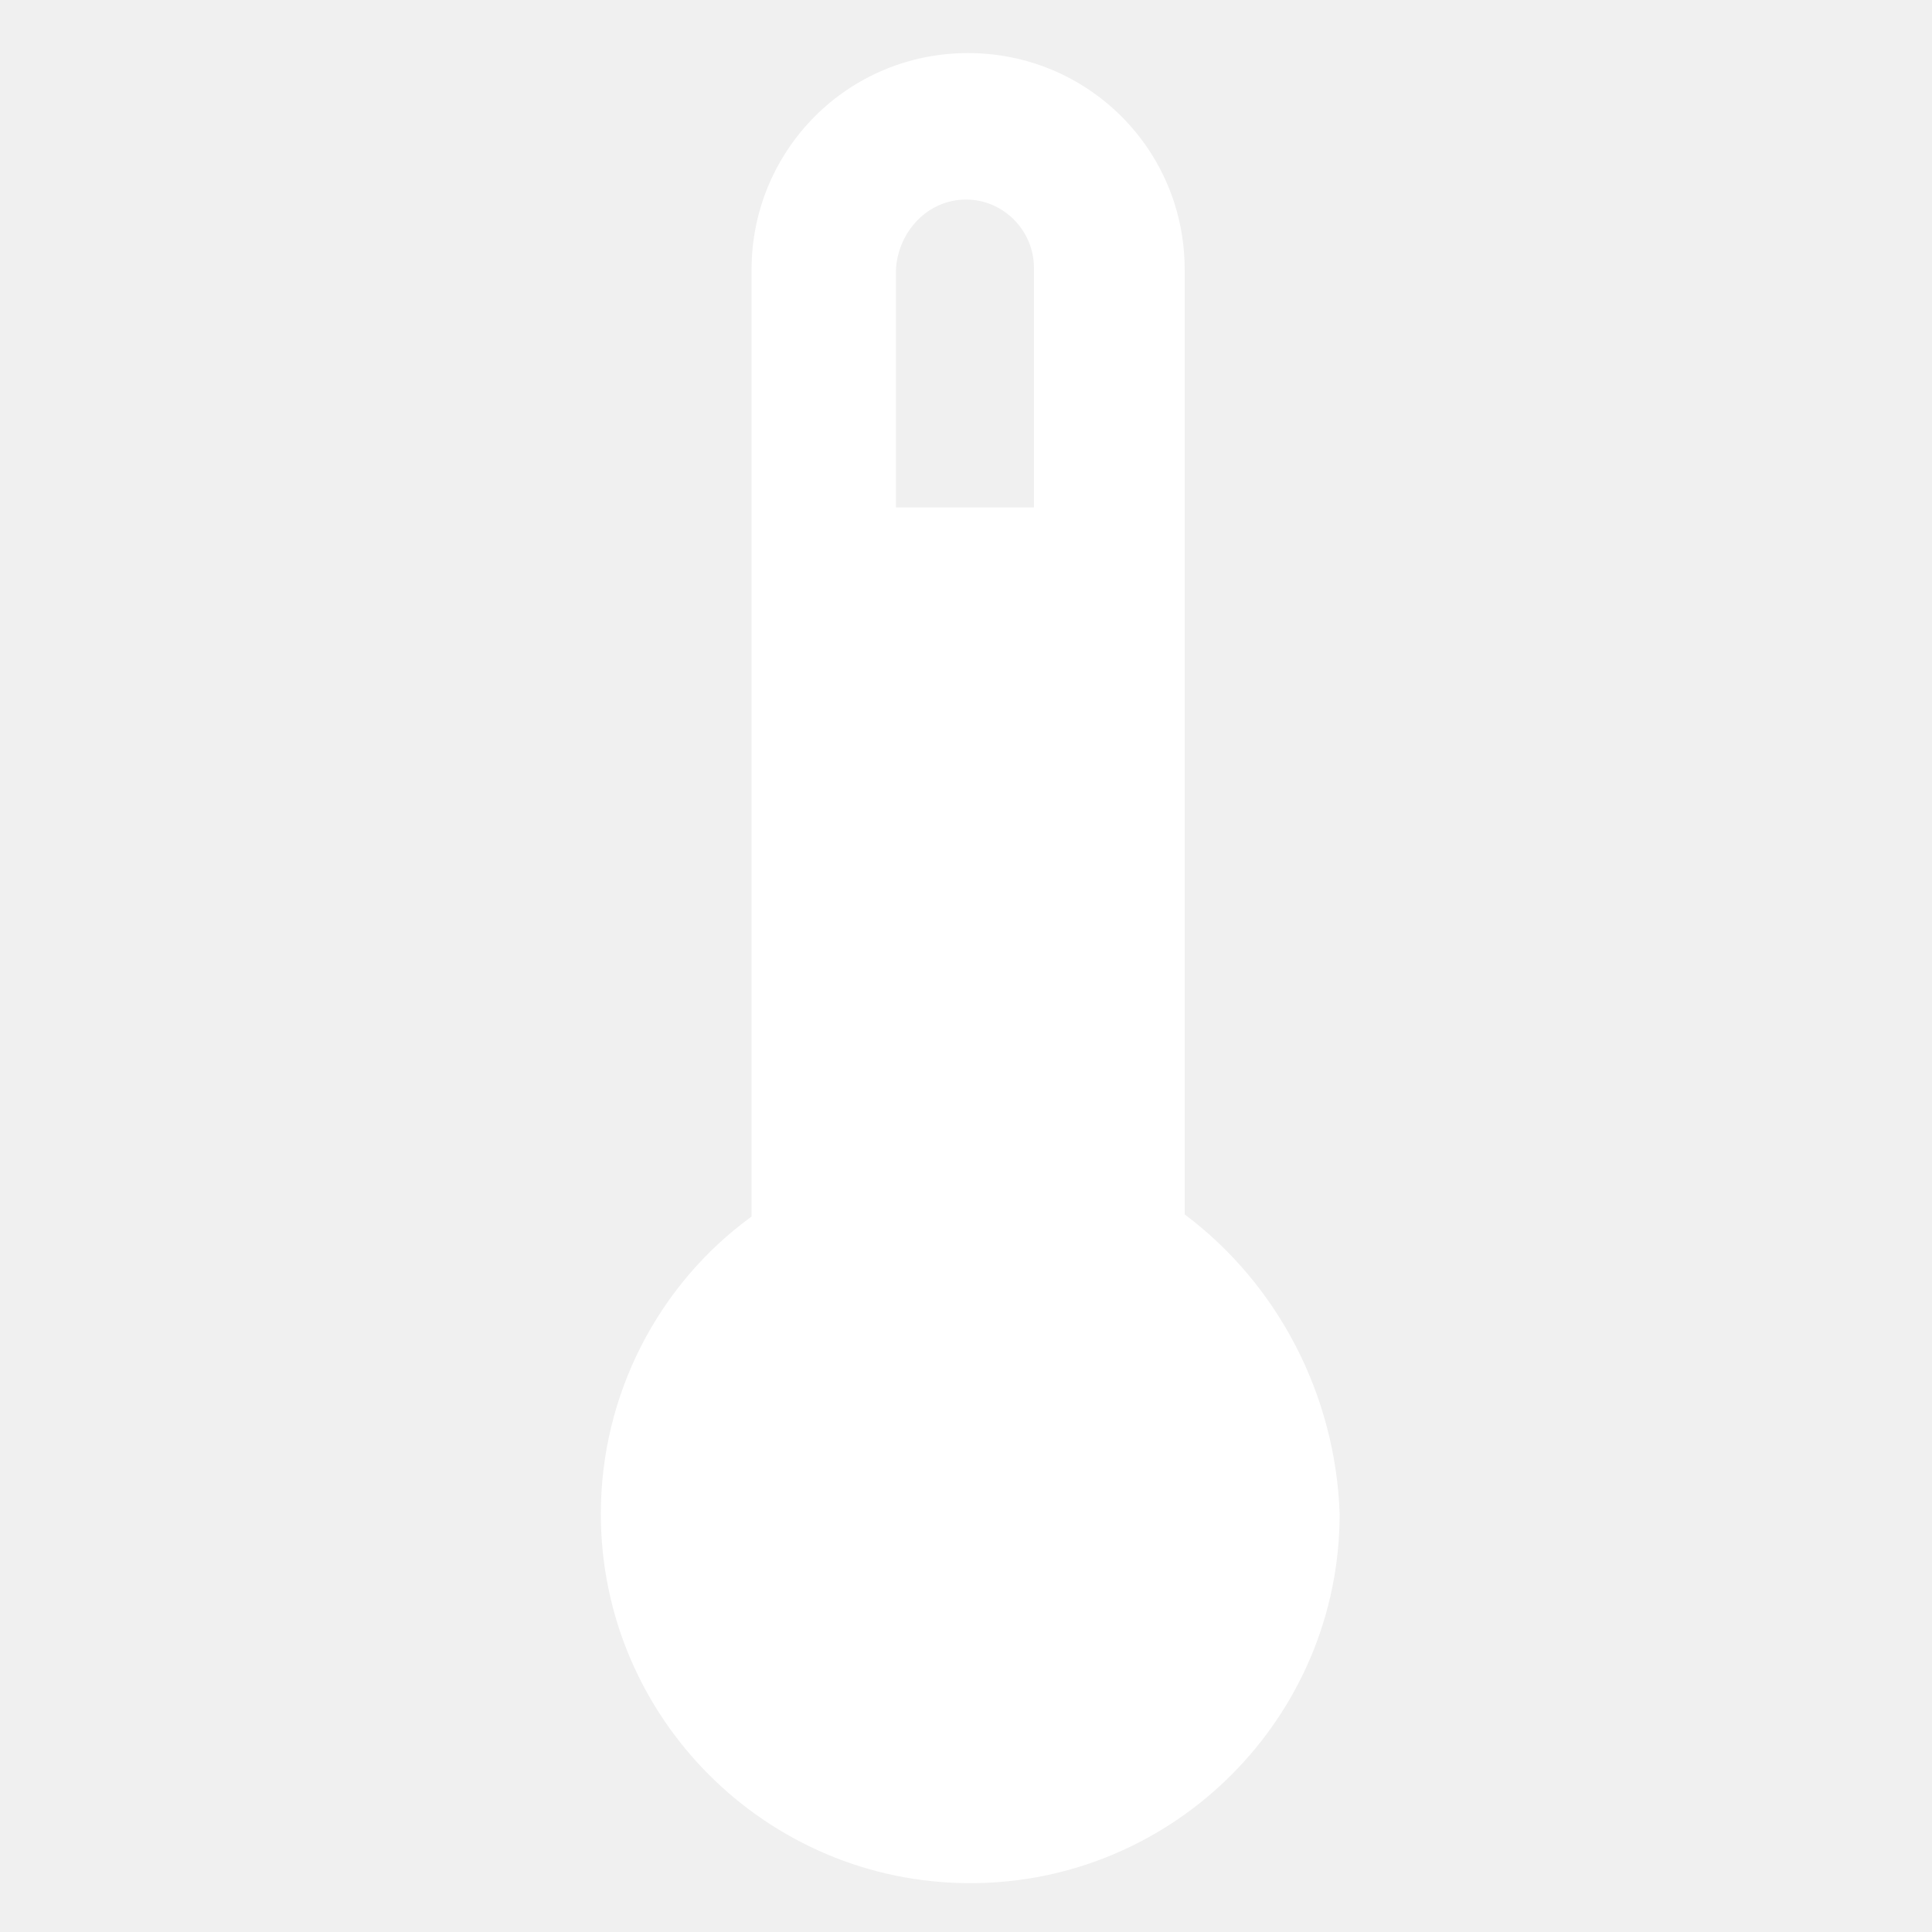
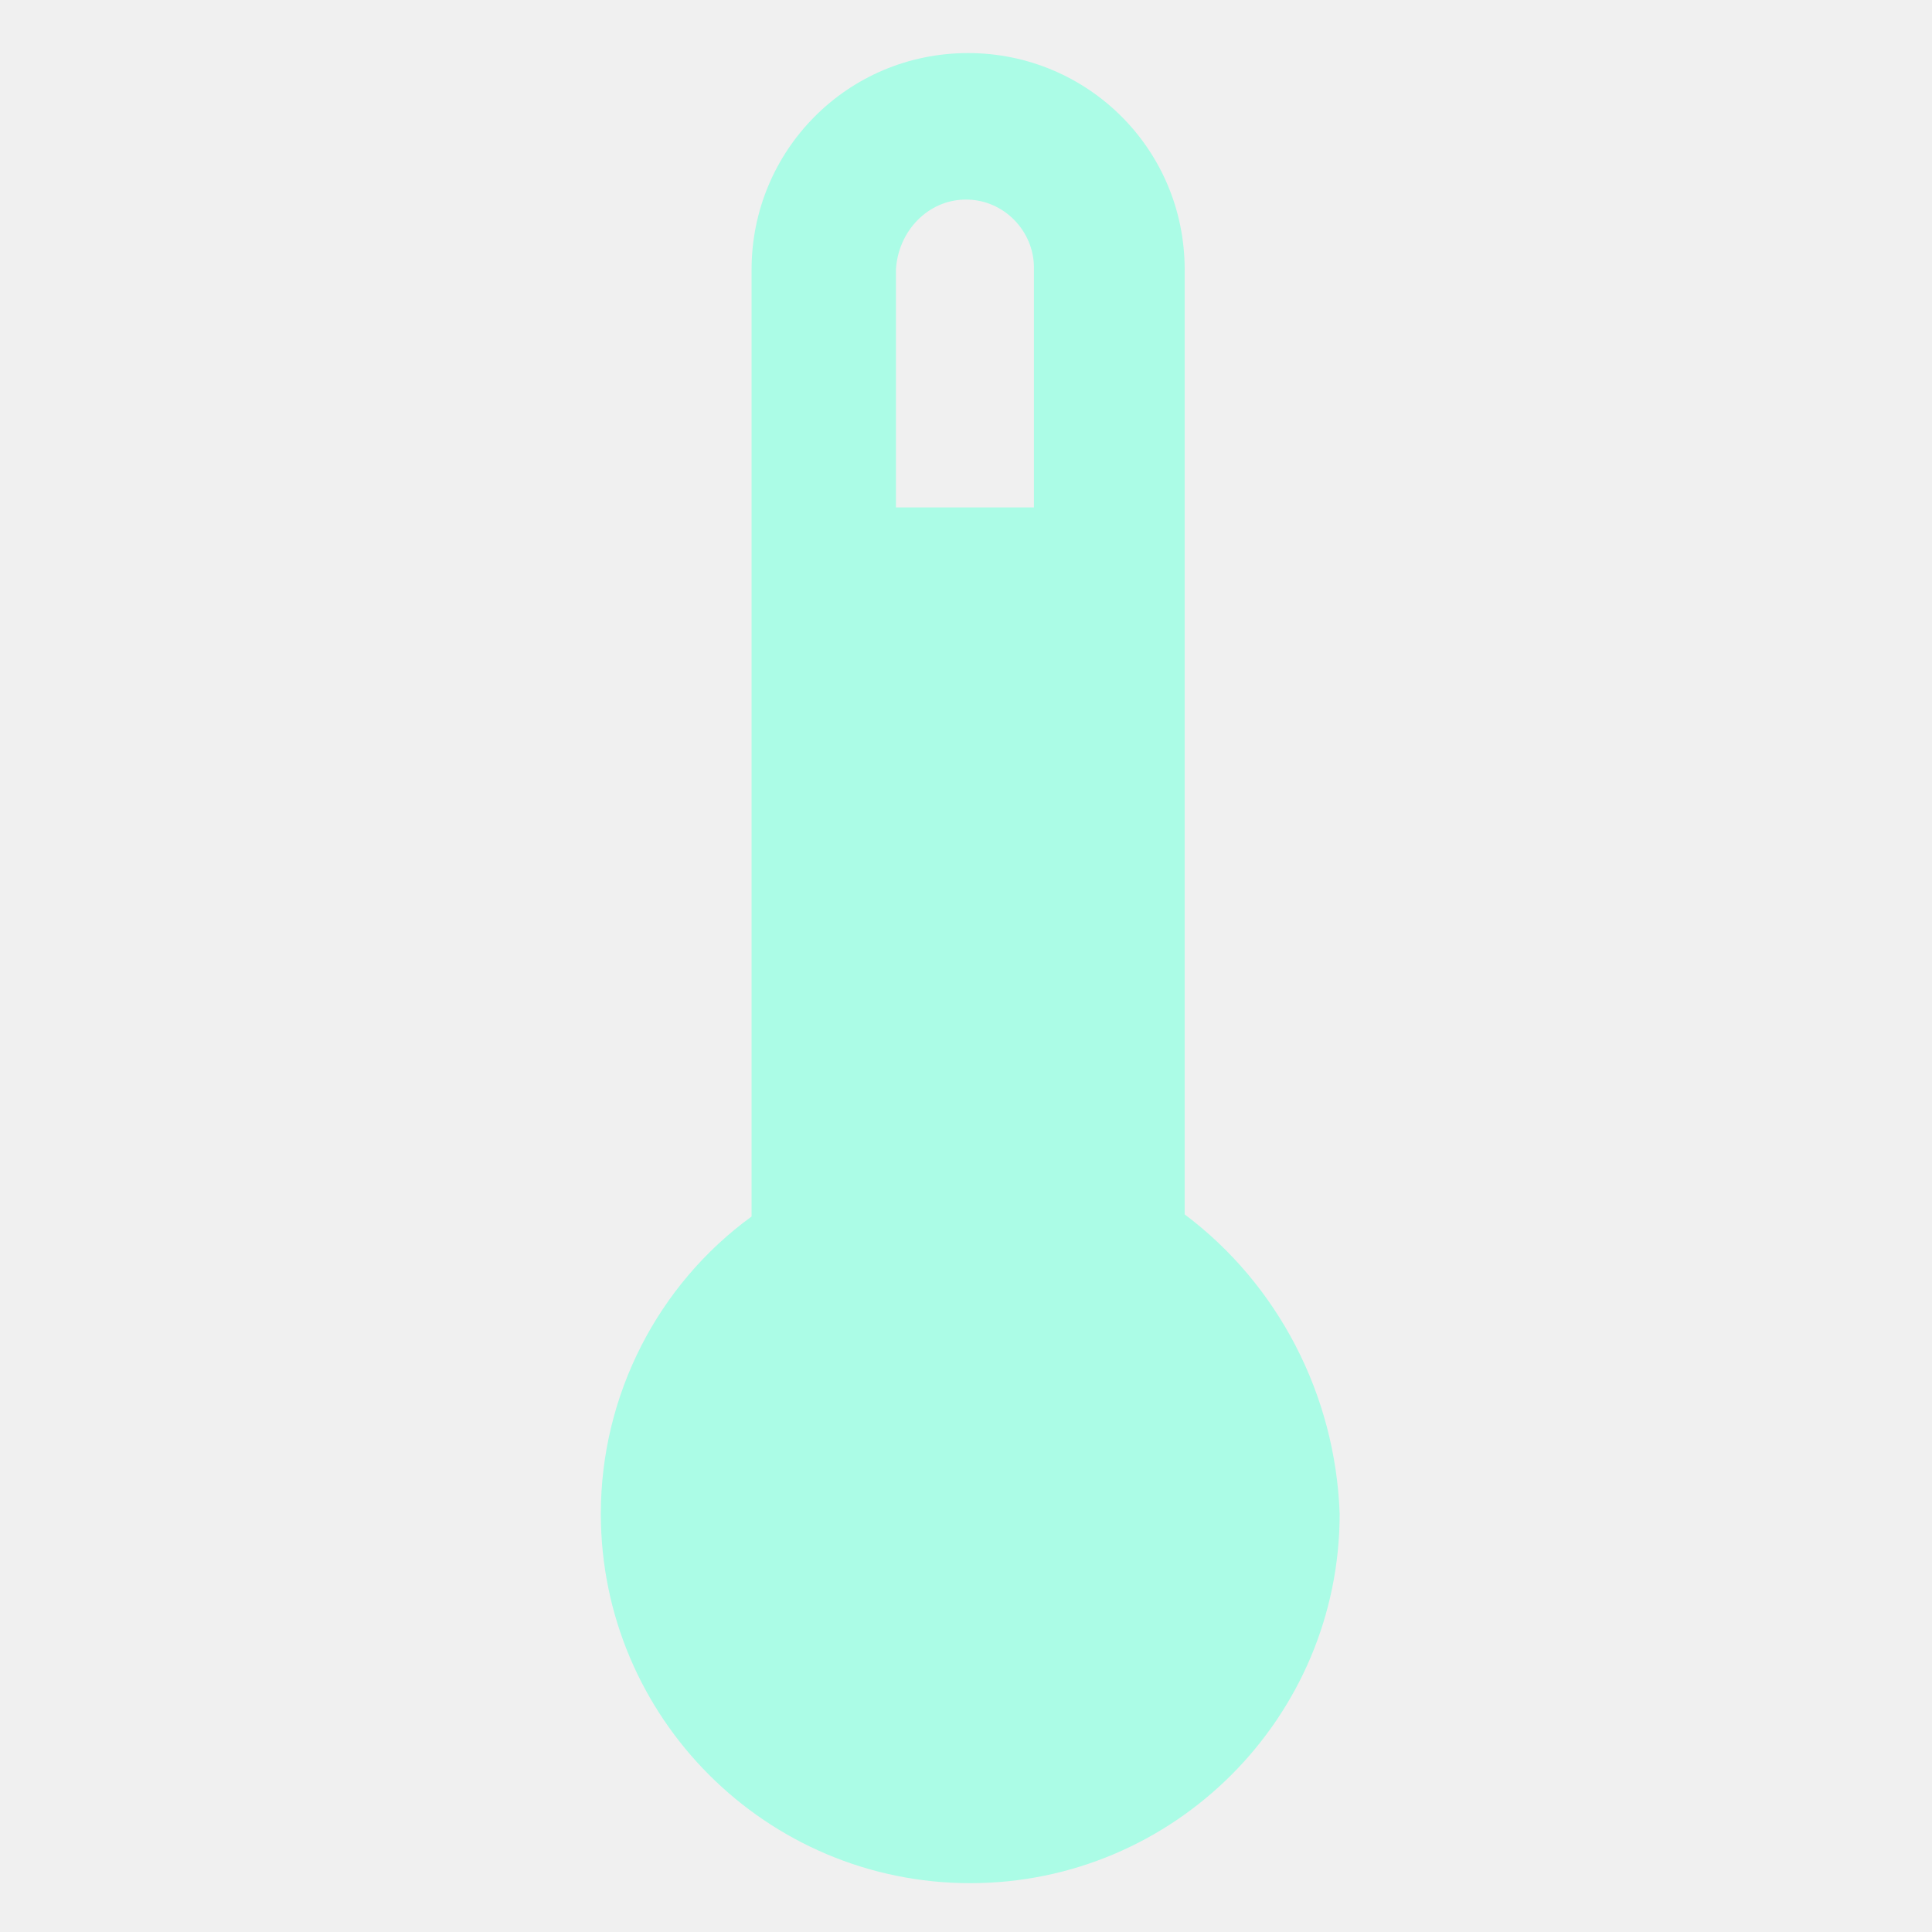
- <svg xmlns="http://www.w3.org/2000/svg" fill="#fff" version="1.1" id="Layer_1" x="0px" y="0px" viewBox="0 0 91 91" enable-background="new 0 0 91 91" xml:space="preserve">
+ <svg xmlns="http://www.w3.org/2000/svg" fill="#abfce6" version="1.1" id="Layer_1" x="0px" y="0px" viewBox="0 0 91 91" enable-background="new 0 0 91 91" xml:space="preserve">
  <path d="M55.8,57.2V12.7c0-5.7-4.6-10.2-10.2-10.2c-5.7,0-10.2,4.6-10.2,10.2v44.6c-4.4,3.2-7.1,8.4-7.1,14  c0,9.6,7.8,17.4,17.4,17.4s17.4-7.8,17.4-17.4C62.9,65.7,60.2,60.5,55.8,57.2z M45.5,9.4c1.8,0,3.2,1.5,3.2,3.2v11.3h-6.5V12.7  C42.3,10.9,43.7,9.4,45.5,9.4z" />
</svg>
